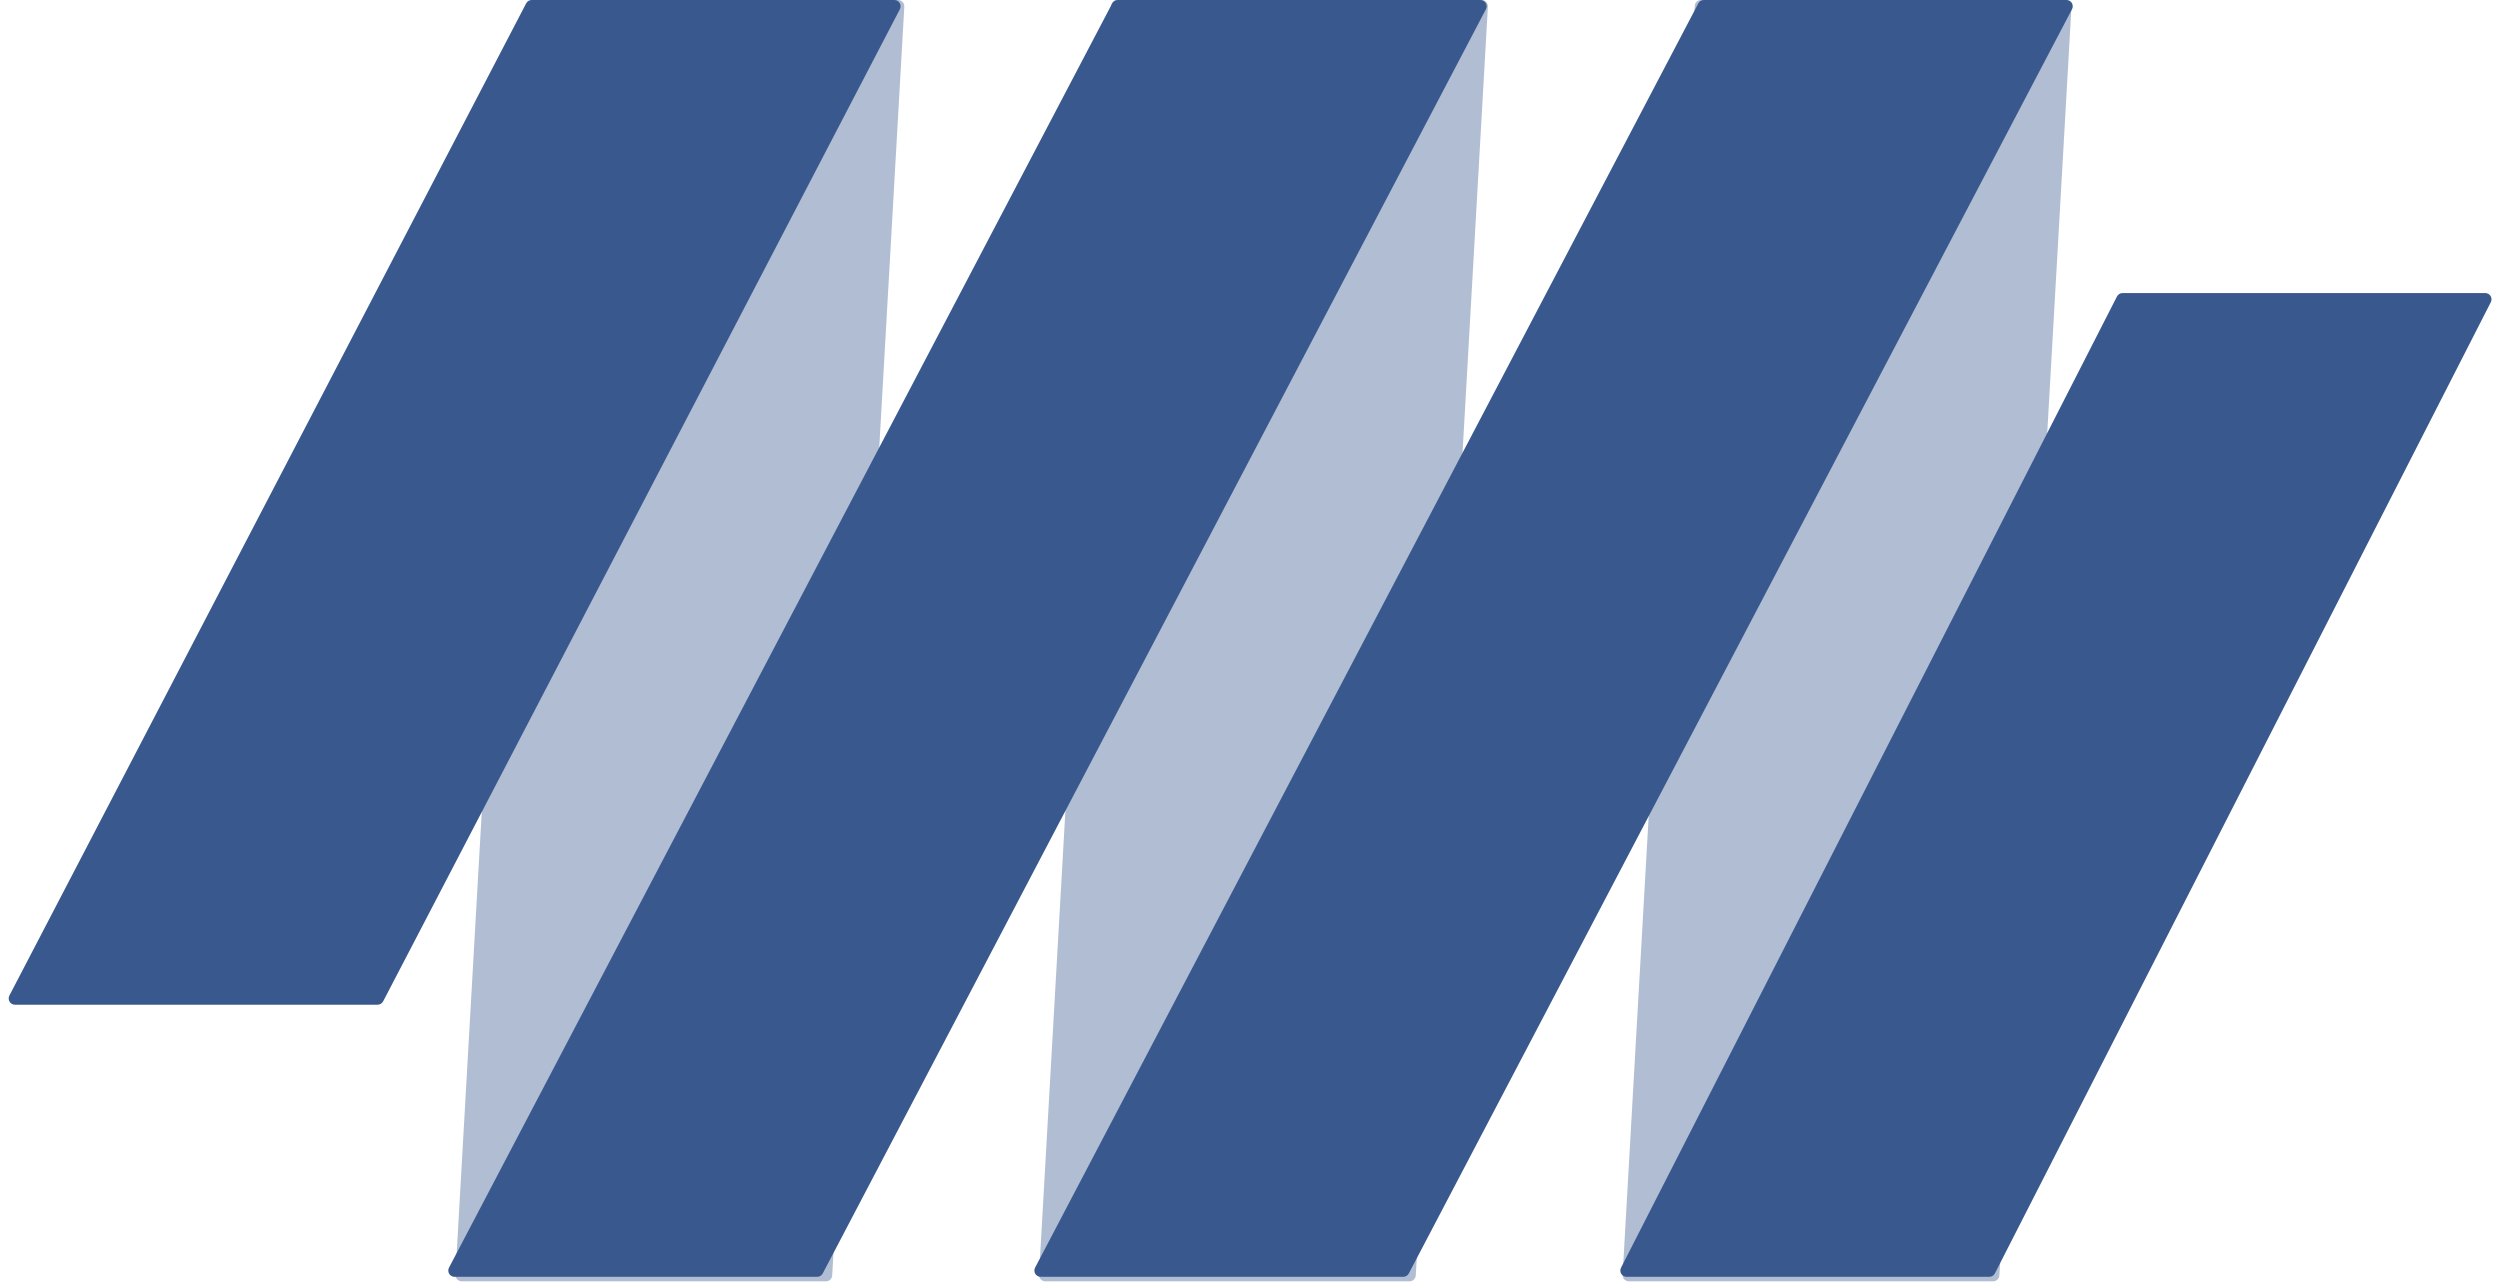
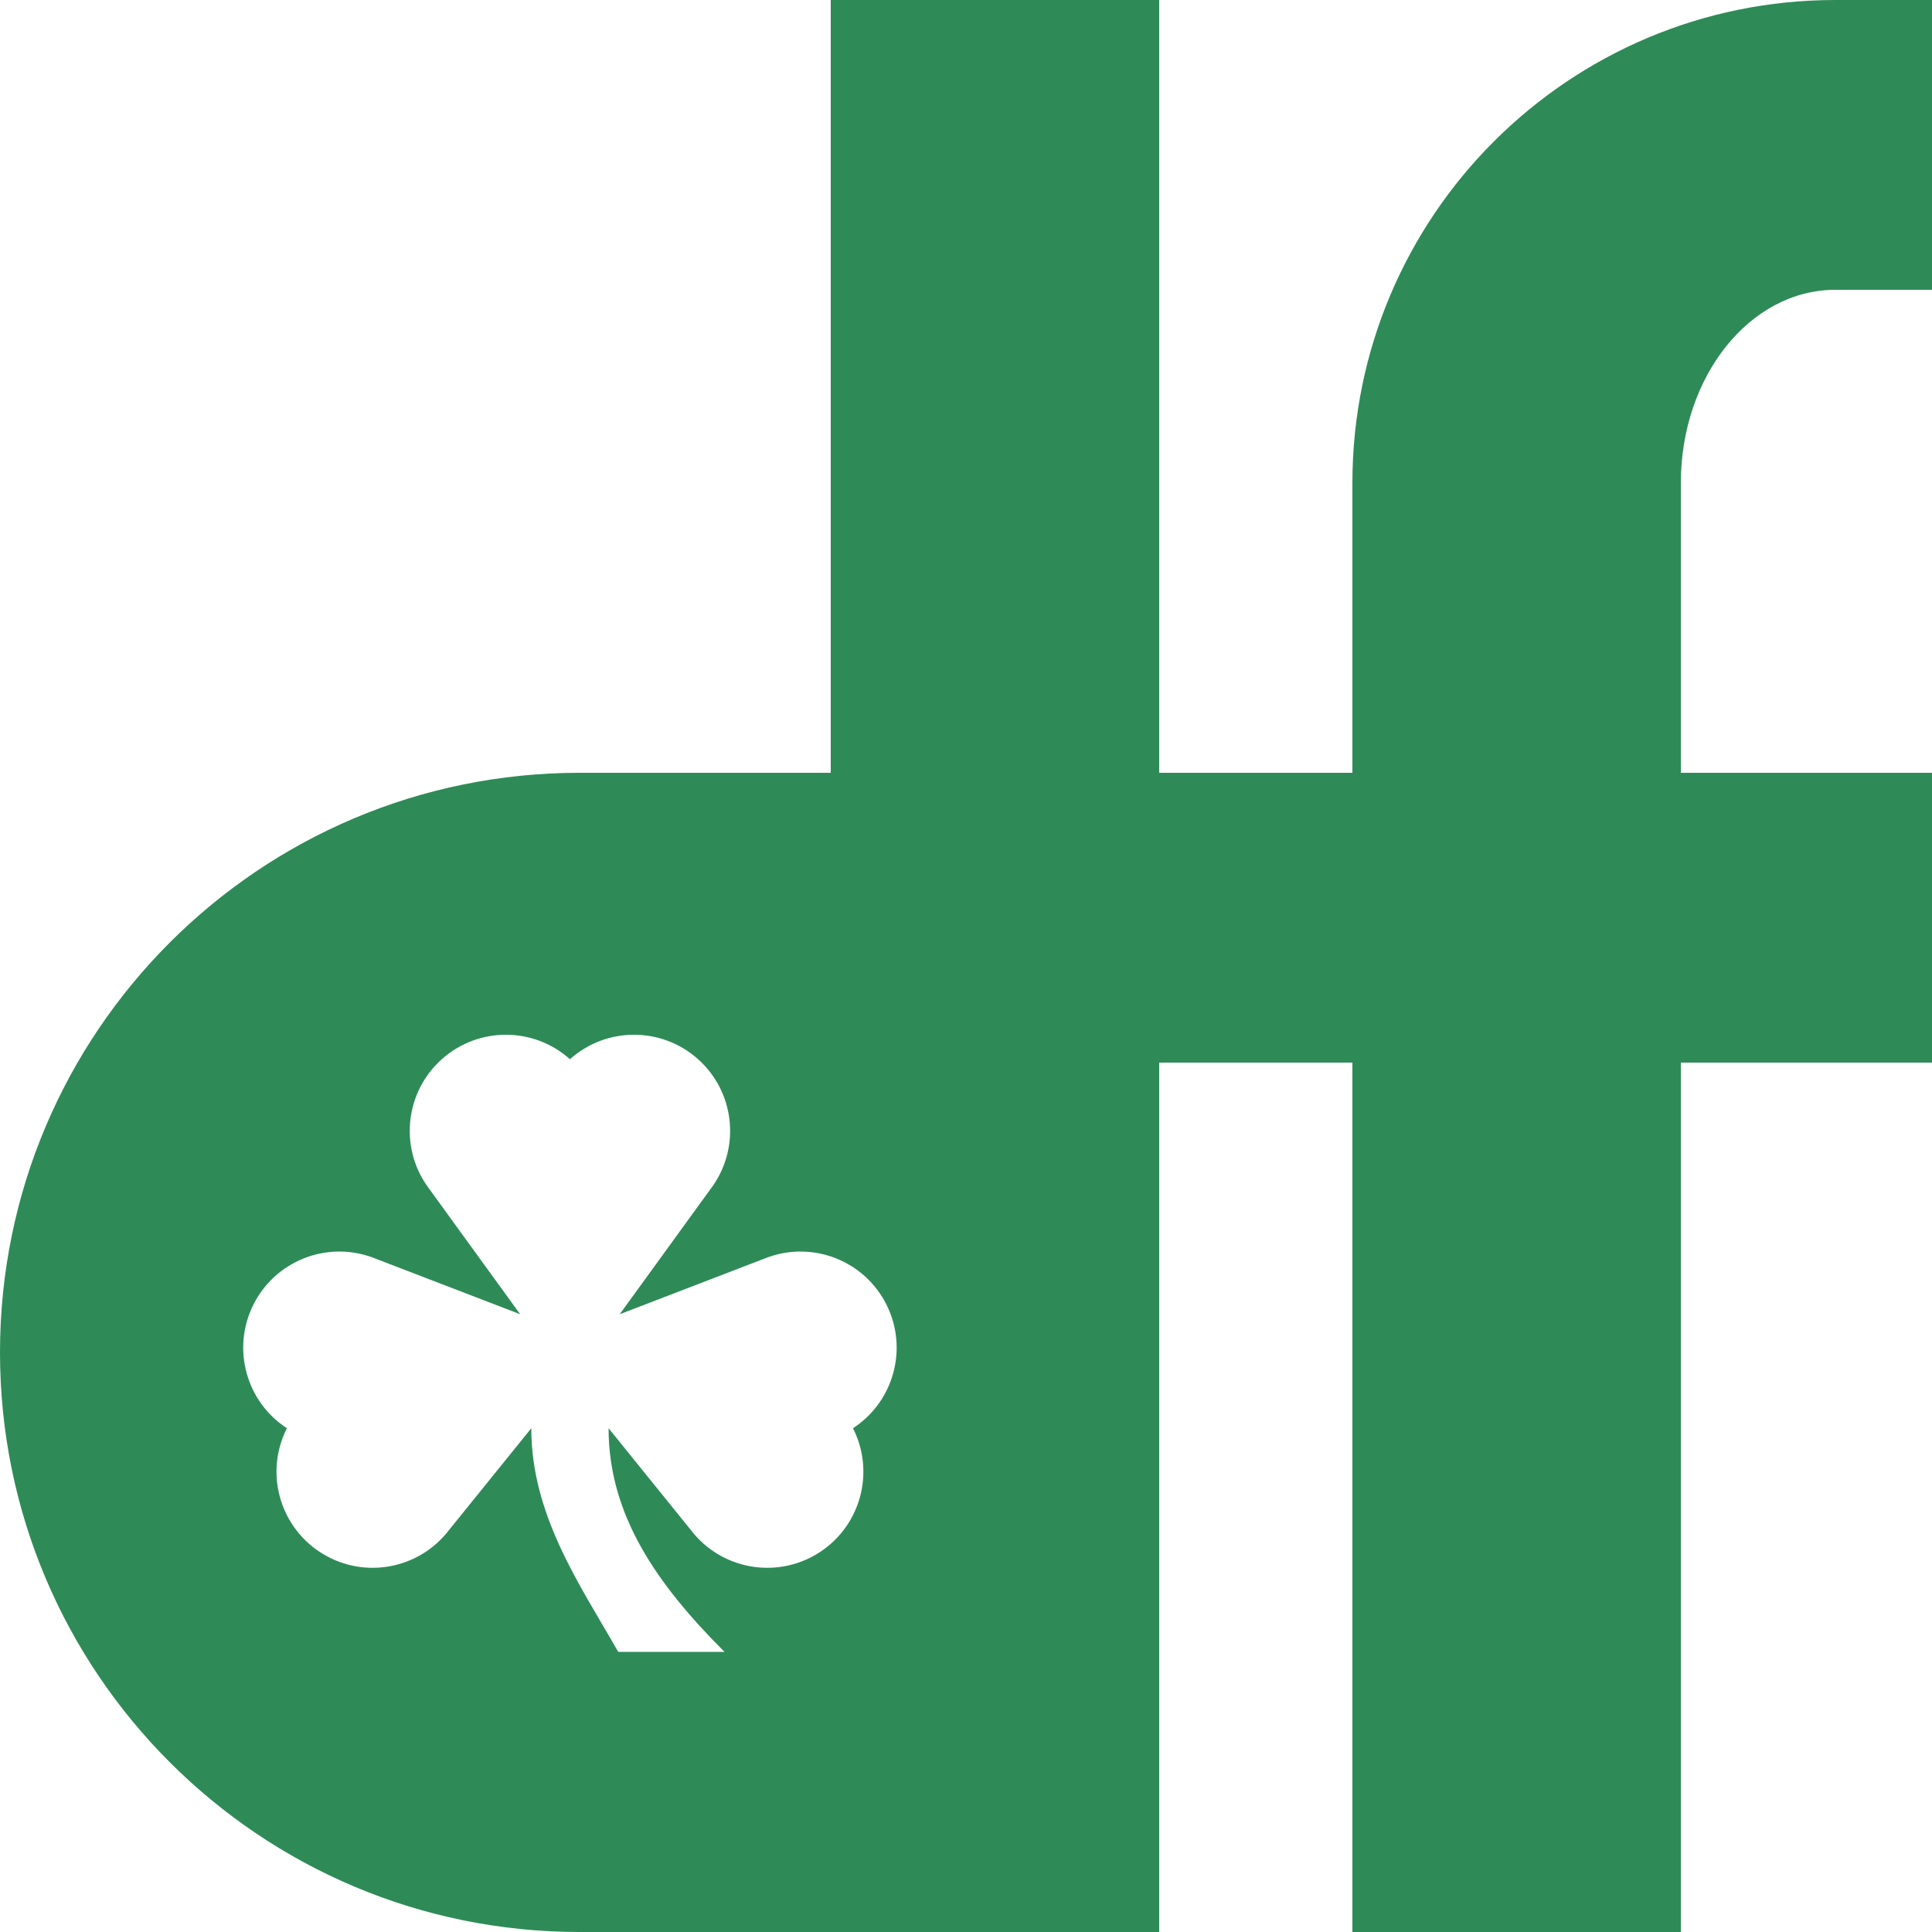
- <svg xmlns="http://www.w3.org/2000/svg" fill="none" viewBox="0 0 399 205">
-   <g fill="#39598e">
-     <path d="M84.2.943A1 1 0 0185.2 0h58.129a1 1 0 01.998 1.057l-11.508 202.5a1 1 0 01-.998.943H73.69a1 1 0 01-.998-1.057zM177.34.943a1 1 0 01.999-.943h58.129a1 1 0 01.998 1.057l-11.508 202.5a1 1 0 01-.998.943h-58.13a1 1 0 01-.998-1.057zM270.48.943a1 1 0 01.999-.943h58.129a1 1 0 01.998 1.057l-11.508 202.5a1 1 0 01-.999.943H259.97a1 1 0 01-.998-1.057z" opacity=".4" />
-     <path d="M83.974.538A1 1 0 0184.86 0h57.877a1 1 0 01.887 1.462L61.15 159.815a1 1 0 01-.887.538H2.385a1 1 0 01-.887-1.462zM177.513.535a1 1 0 01.885-.535h57.874a1 1 0 01.886 1.465L131.305 203.247a1 1 0 01-.886.535H72.545a1 1 0 01-.885-1.464zM271.052.535a1 1 0 01.886-.535h57.874a1 1 0 01.885 1.465L224.844 203.247a1 1 0 01-.885.535h-57.875a1 1 0 01-.885-1.464zM337.869 47.315a1 1 0 01.891-.545h57.886a1 1 0 01.891 1.454l-79.155 155.013a1 1 0 01-.891.545h-57.887a1 1 0 01-.89-1.454z" />
-   </g>
+ <svg xmlns="http://www.w3.org/2000/svg" viewBox="56 56 400 400" fill="#2e8b57">
+   <path fill-rule="evenodd" d="M228 56H296V216H336V156A100 100 0 0 1 436 56H456V116H436A32 40 0 0 0 404 156V216H456V276H404V456H336V276H296V456H176A120 120 0 0 1 176 216H228Z M166 351.7L148.3 373.6A19.9 19.9 0 0 1 115.4 351.7A19.9 19.9 0 0 1 133 316.3L163.7 328.1L144.4 301.5A19.9 19.9 0 0 1 174 275.3A19.9 19.9 0 0 1 203.6 301.5L184.3 328.1L215 316.3A19.9 19.9 0 0 1 232.6 351.7A19.9 19.9 0 0 1 199.7 373.6L182 351.7C182 369.7 192 384 206 398L184 398C176 384 166 369.7 166 351.7Z" />
</svg>
